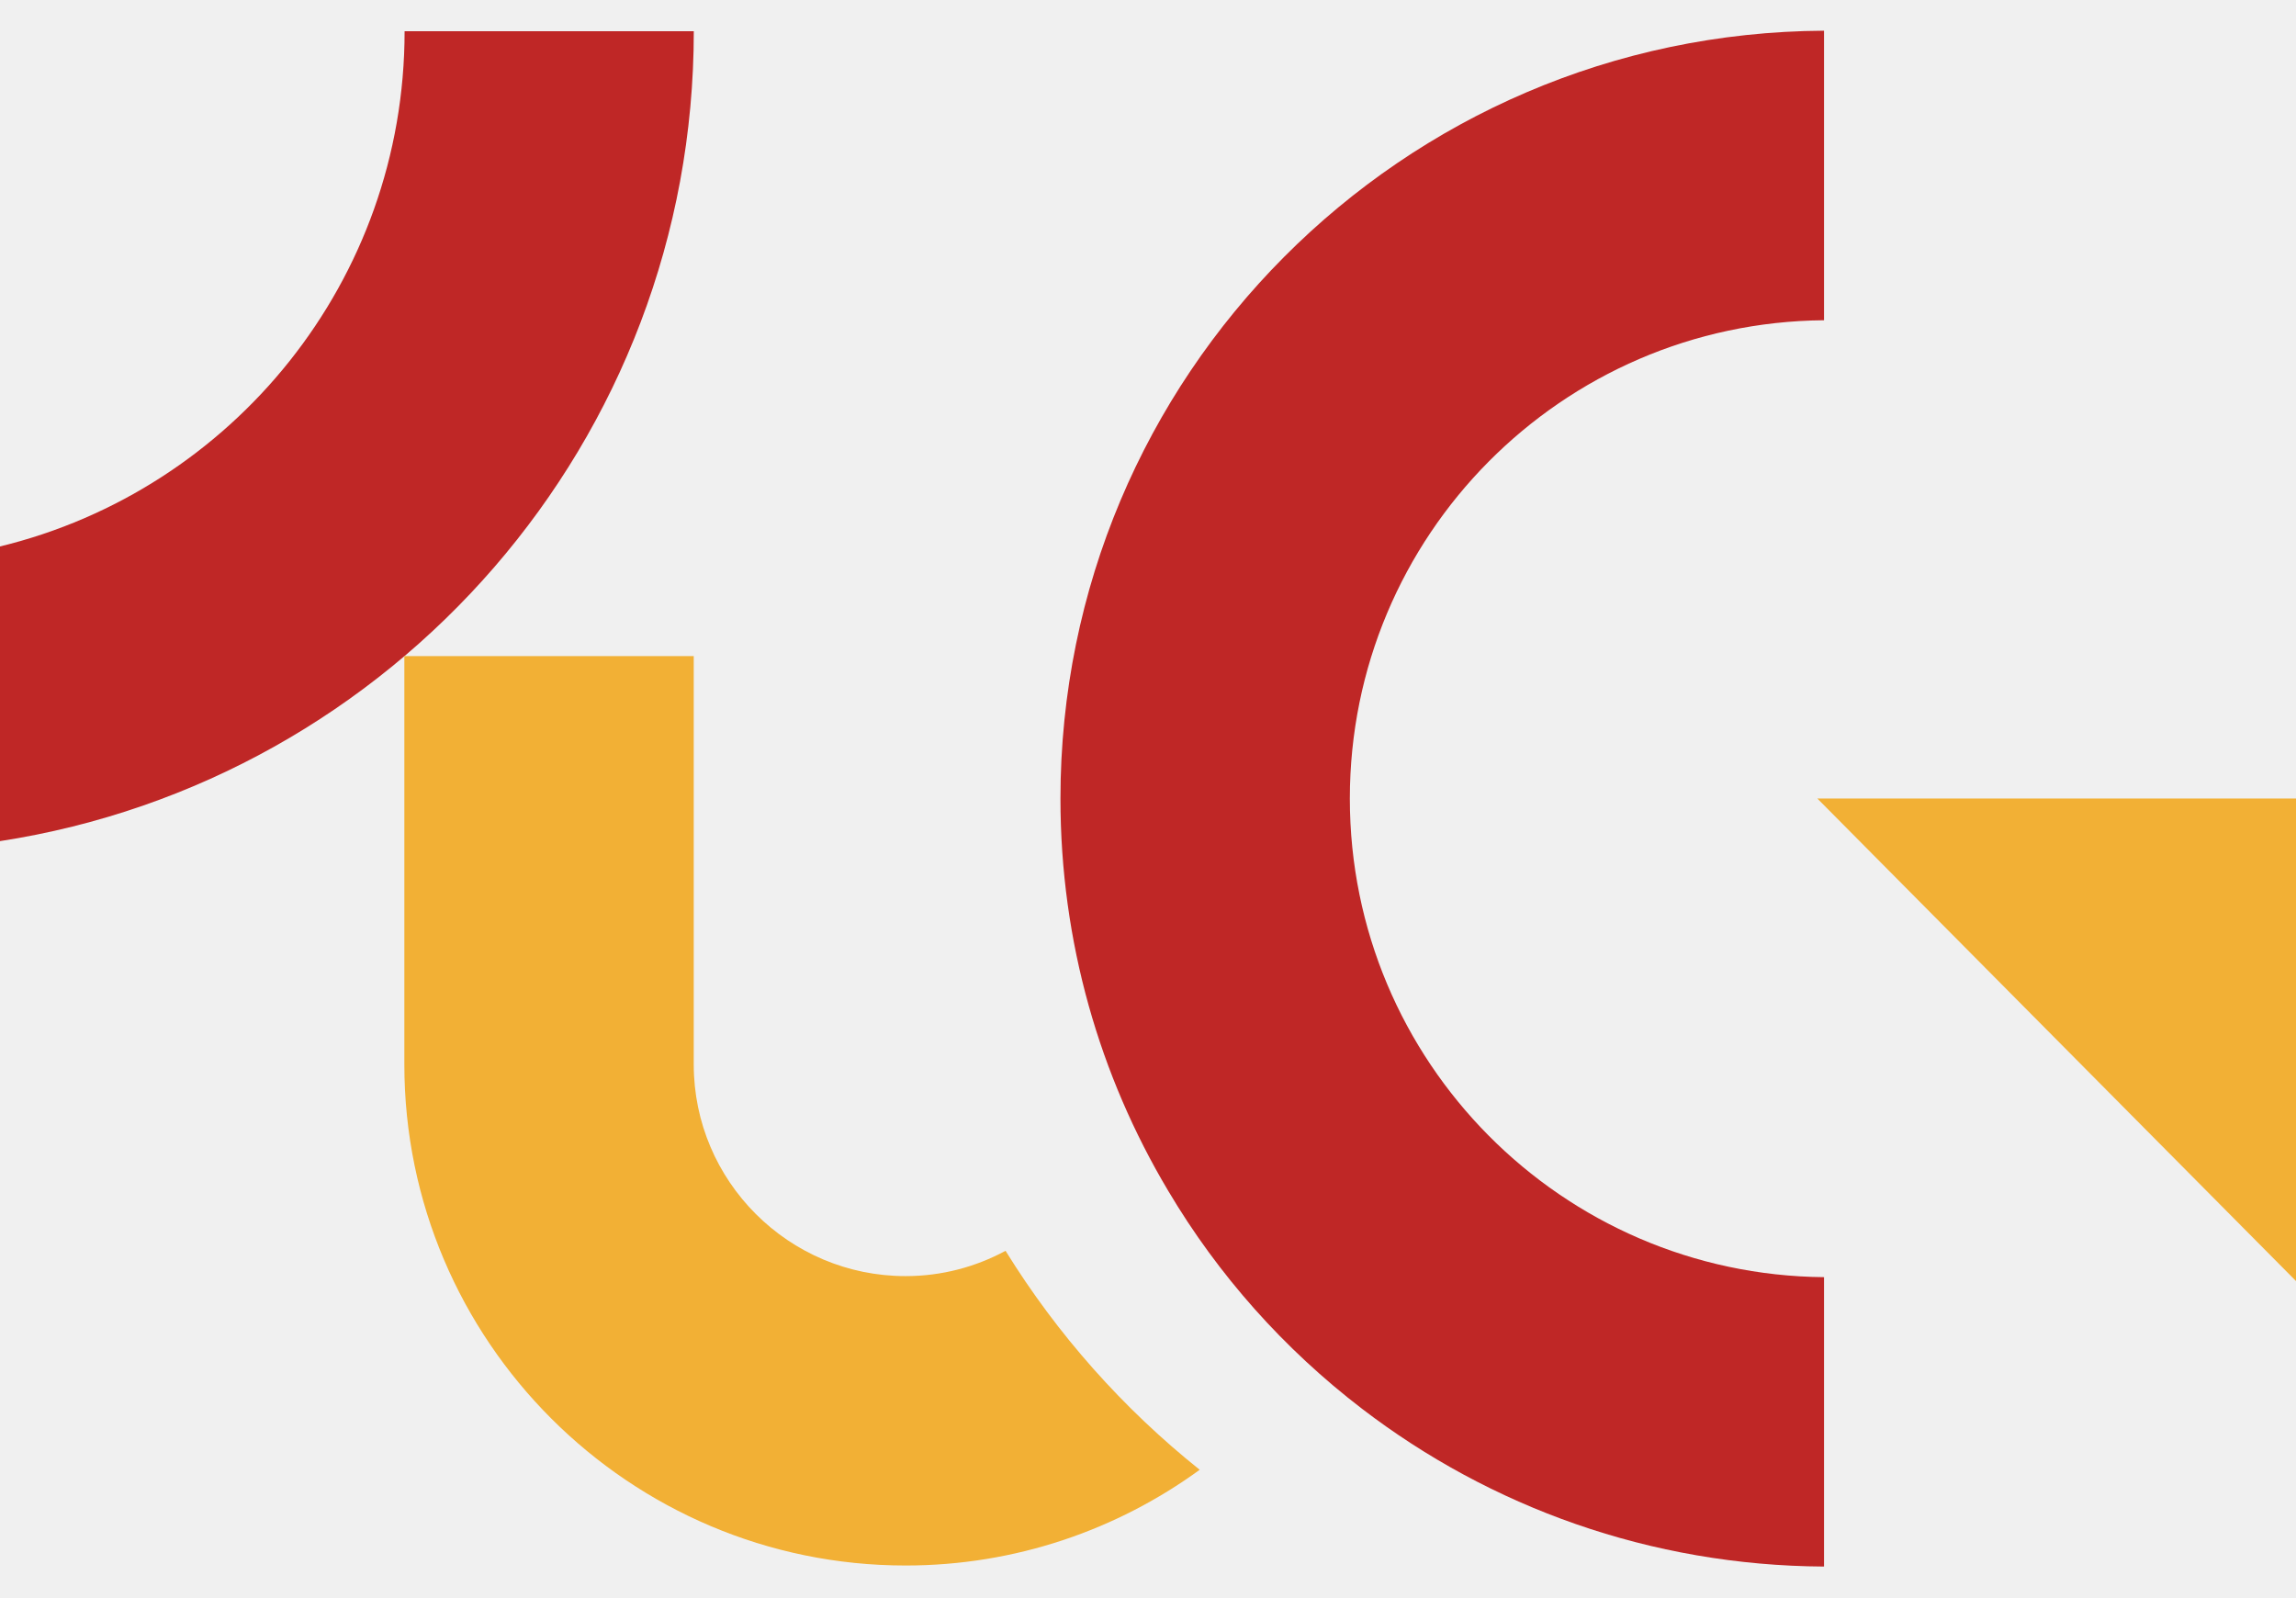
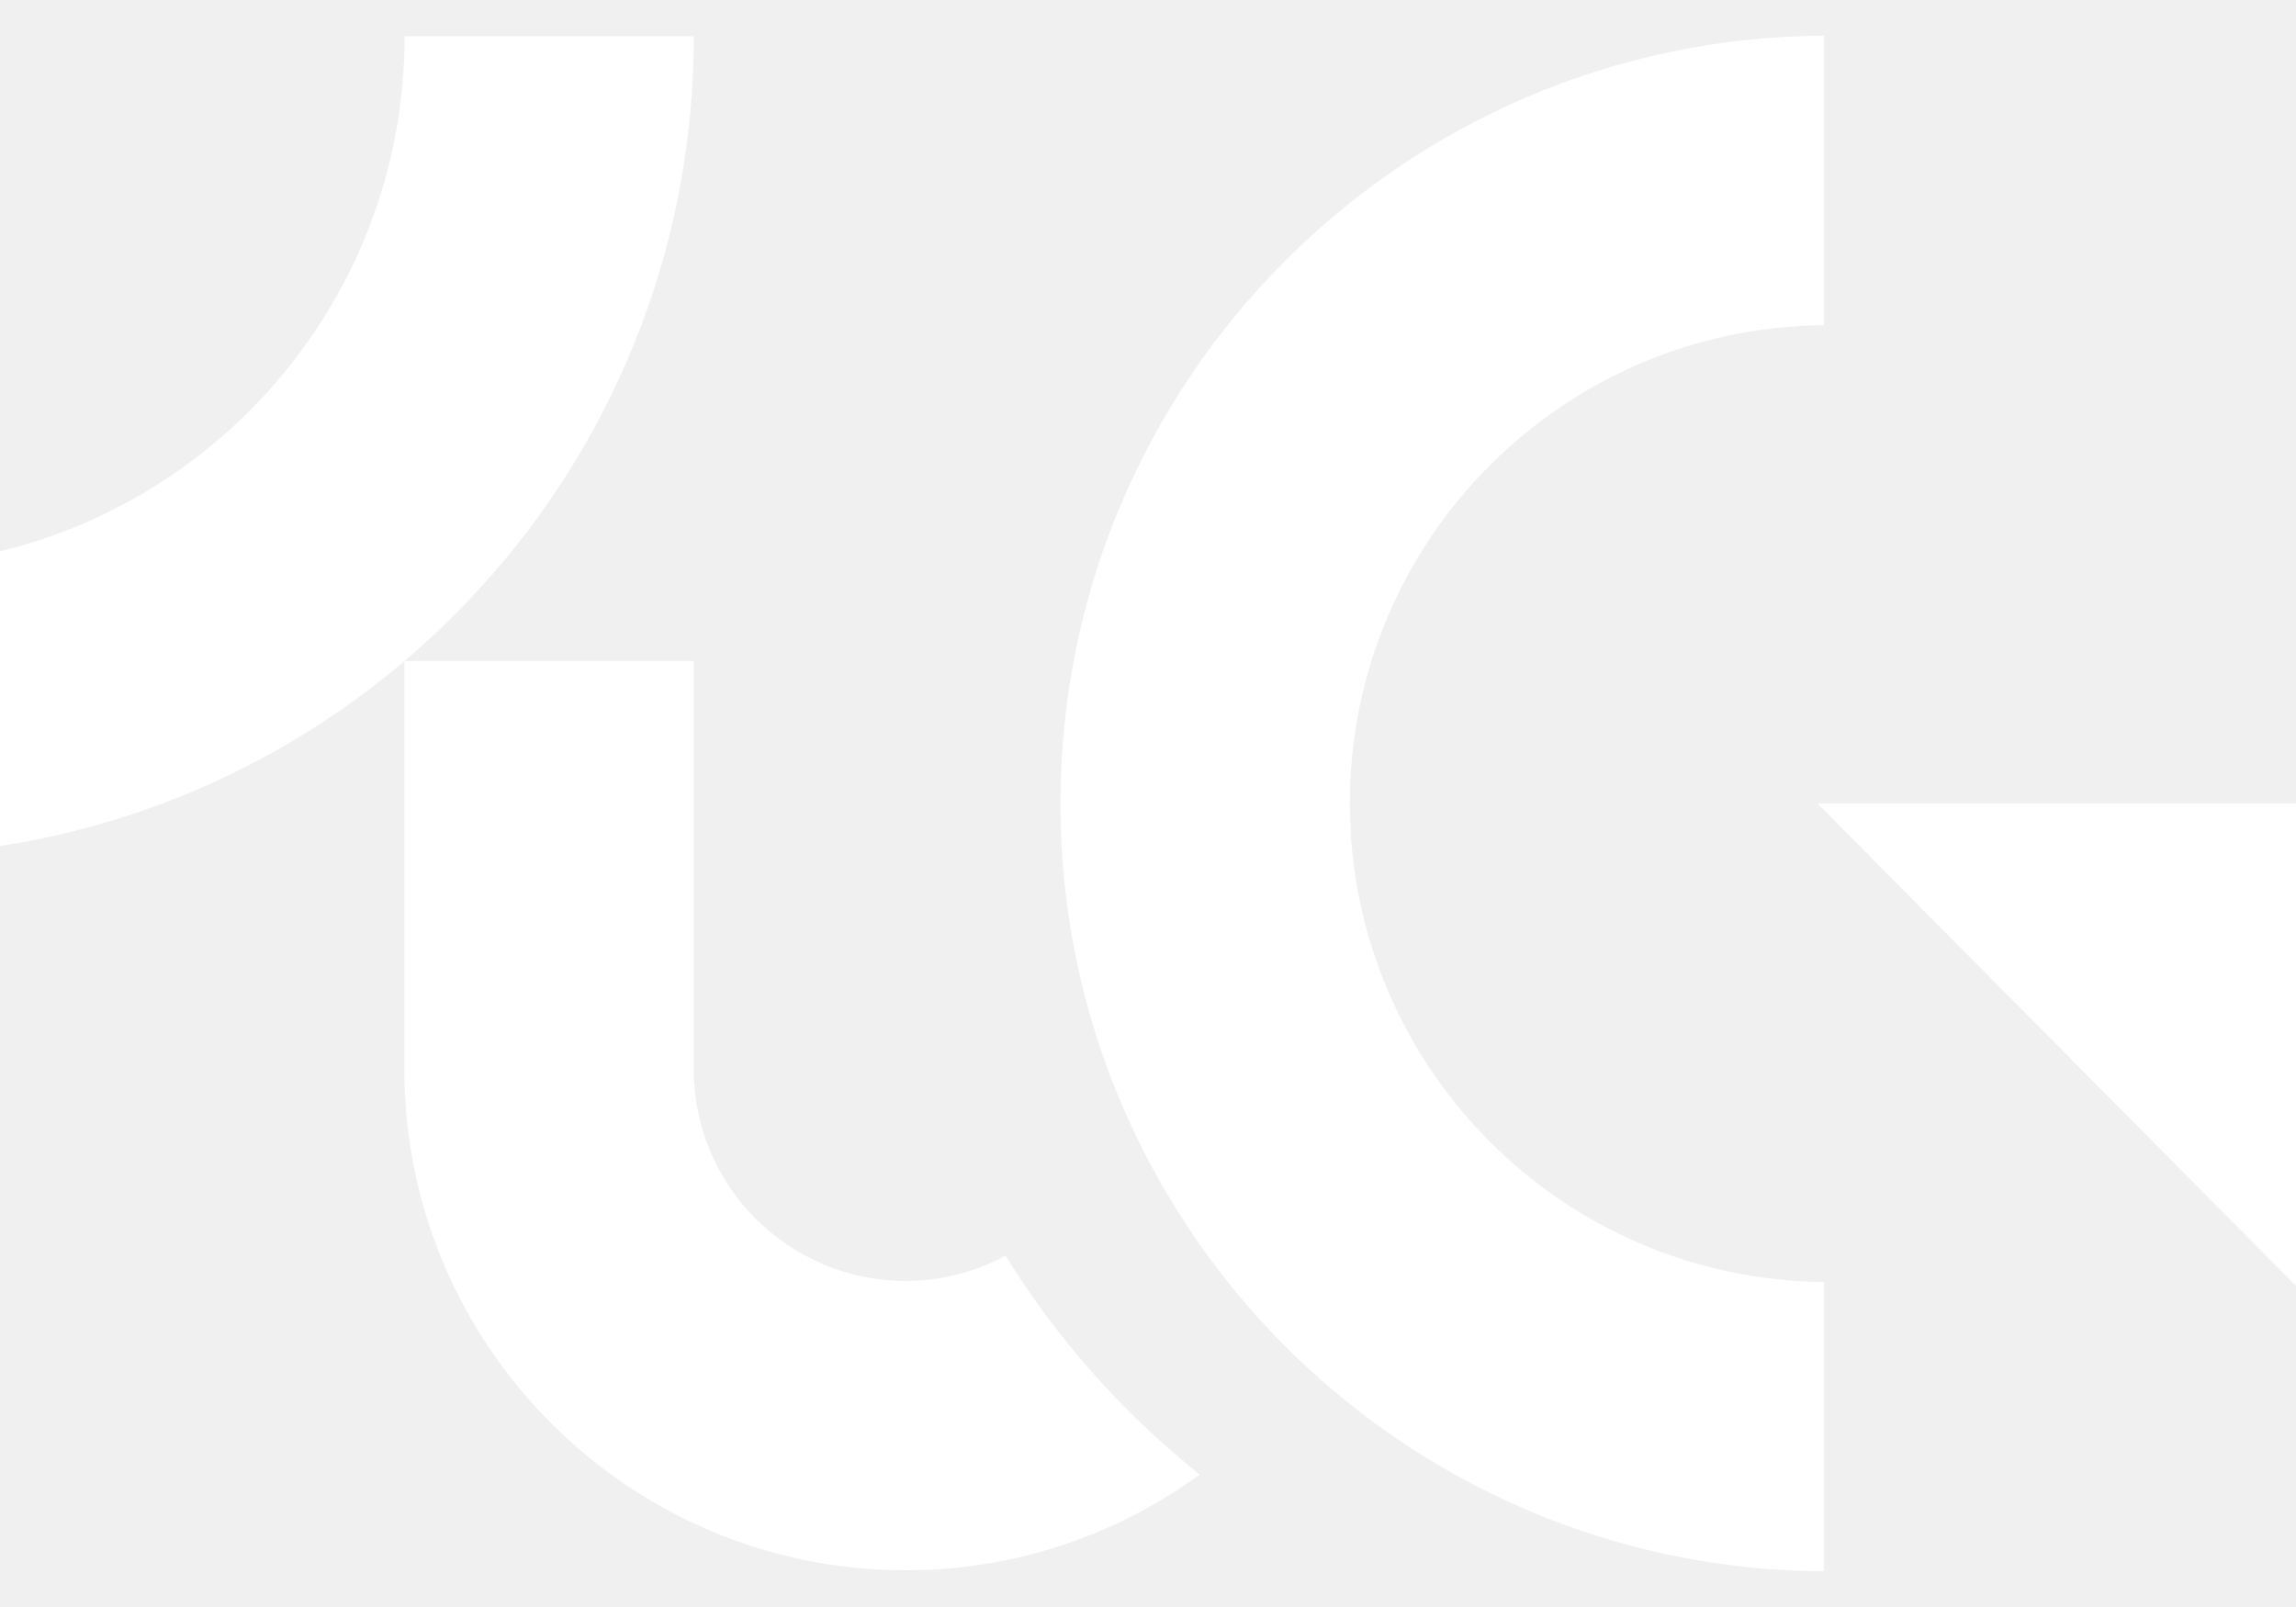
- <svg xmlns="http://www.w3.org/2000/svg" width="46" height="32" viewBox="0 0 46 32" fill="none">
-   <path d="M13.9 0.626C13.9 8.838 7.872 15.64 0 16.852V10.948C4.653 9.818 8.106 5.626 8.106 0.626H13.9Z" fill="#BF2726" />
-   <path d="M36.544 6.416V0.615C28.087 0.663 21.246 7.533 21.246 16C21.246 18.87 22.032 21.556 23.404 23.857C24.408 25.551 25.73 27.032 27.287 28.224C29.856 30.192 33.064 31.367 36.544 31.386V25.588C31.291 25.541 27.044 21.266 27.044 16C27.044 10.734 31.289 6.461 36.544 6.416Z" fill="#BF2726" />
-   <path d="M20.146 25.06C19.549 25.382 18.869 25.567 18.144 25.567C15.802 25.567 13.899 23.664 13.899 21.326V13.145H8.101V21.326C8.101 26.863 12.607 31.365 18.144 31.365C20.345 31.365 22.38 30.651 24.036 29.447C22.501 28.22 21.183 26.738 20.146 25.06Z" fill="#F2B035" />
-   <path d="M36.41 15.998H46V25.666L36.41 15.998Z" fill="#F2B035" />
+ <svg xmlns="http://www.w3.org/2000/svg" width="60" height="42" viewBox="0 0 60 42" fill="none">
+   <path d="M18.131 0.947C18.131 11.658 10.268 20.53 0 22.111V14.41C6.069 12.936 10.573 7.469 10.573 0.947H18.131Z" fill="white" />
+   <path d="M47.666 8.499V0.932C36.635 0.995 27.712 9.956 27.712 21C27.712 24.744 28.738 28.247 30.527 31.248C31.837 33.457 33.56 35.39 35.592 36.944C38.943 39.511 43.128 41.044 47.666 41.068V33.506C40.815 33.445 35.275 27.869 35.275 21C35.275 14.131 40.812 8.557 47.666 8.499Z" fill="white" />
+   <path d="M26.277 32.817C25.499 33.237 24.611 33.479 23.666 33.479C20.611 33.479 18.128 30.996 18.128 27.946V17.276H10.566V27.946C10.566 35.169 16.443 41.041 23.666 41.041C26.537 41.041 29.192 40.11 31.352 38.539C29.349 36.939 27.63 35.007 26.277 32.817Z" fill="white" />
+   <path d="M47.492 20.998H60V33.608L47.492 20.998Z" fill="white" />
</svg>
